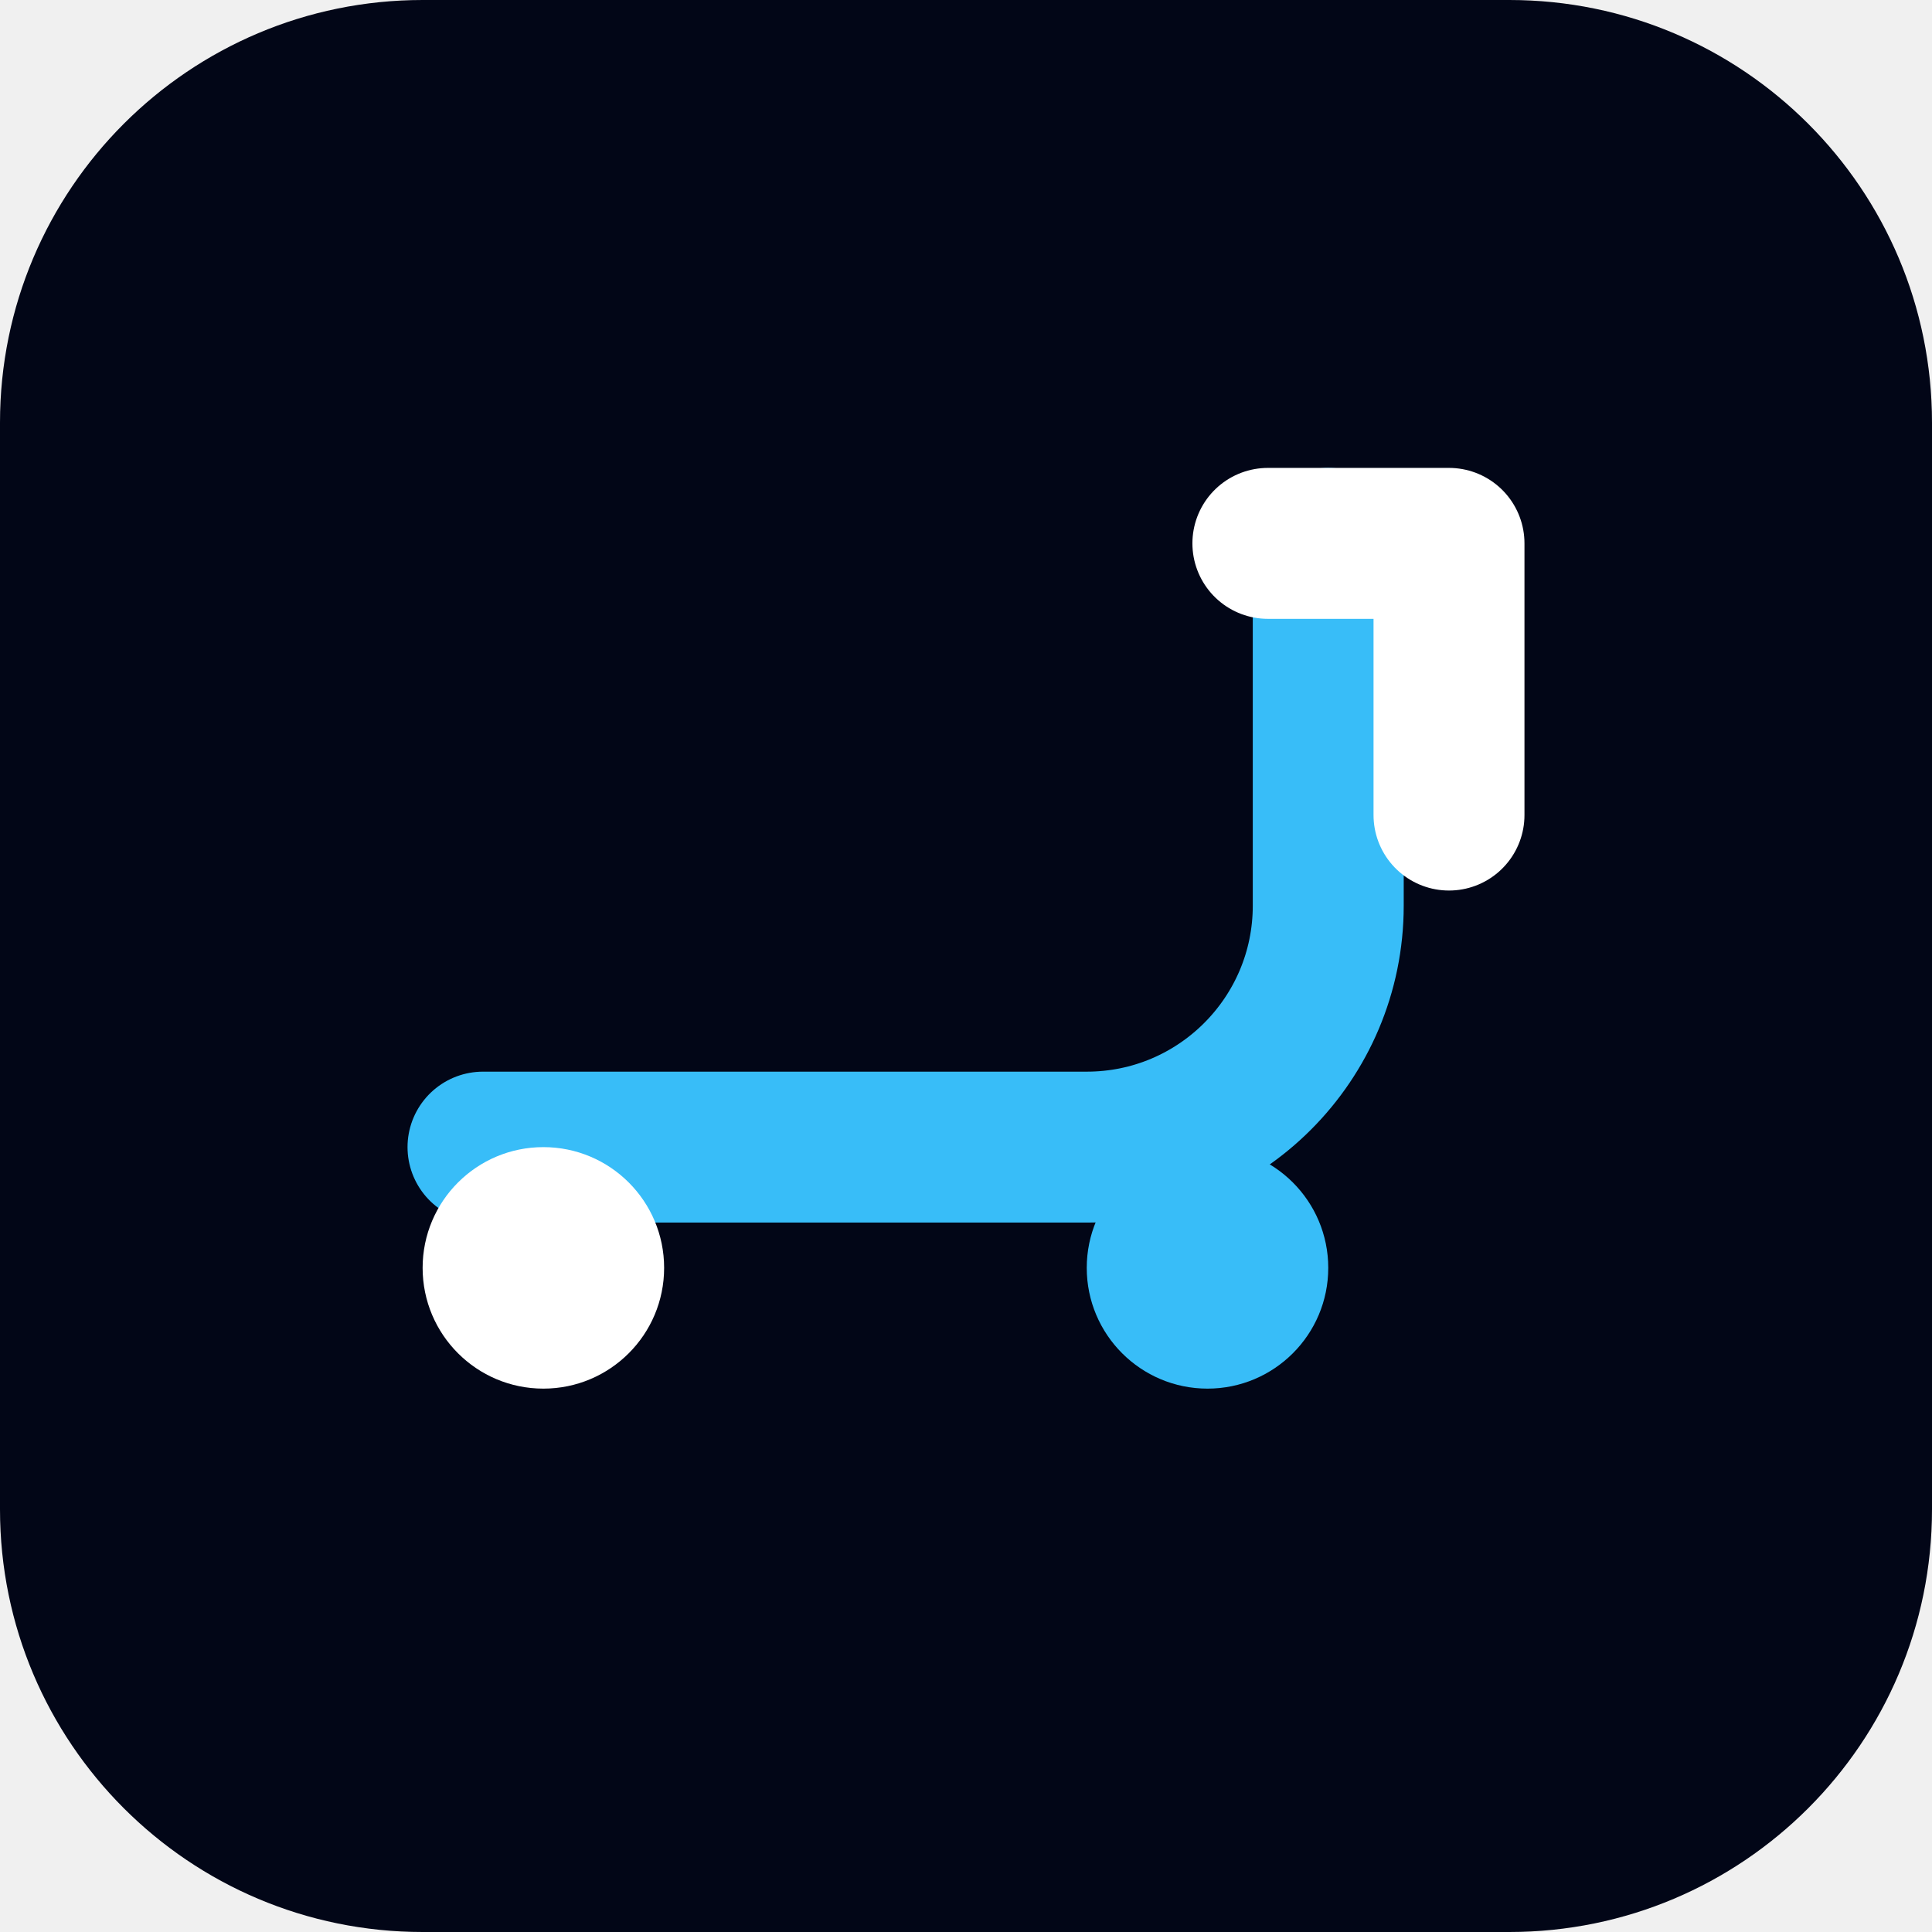
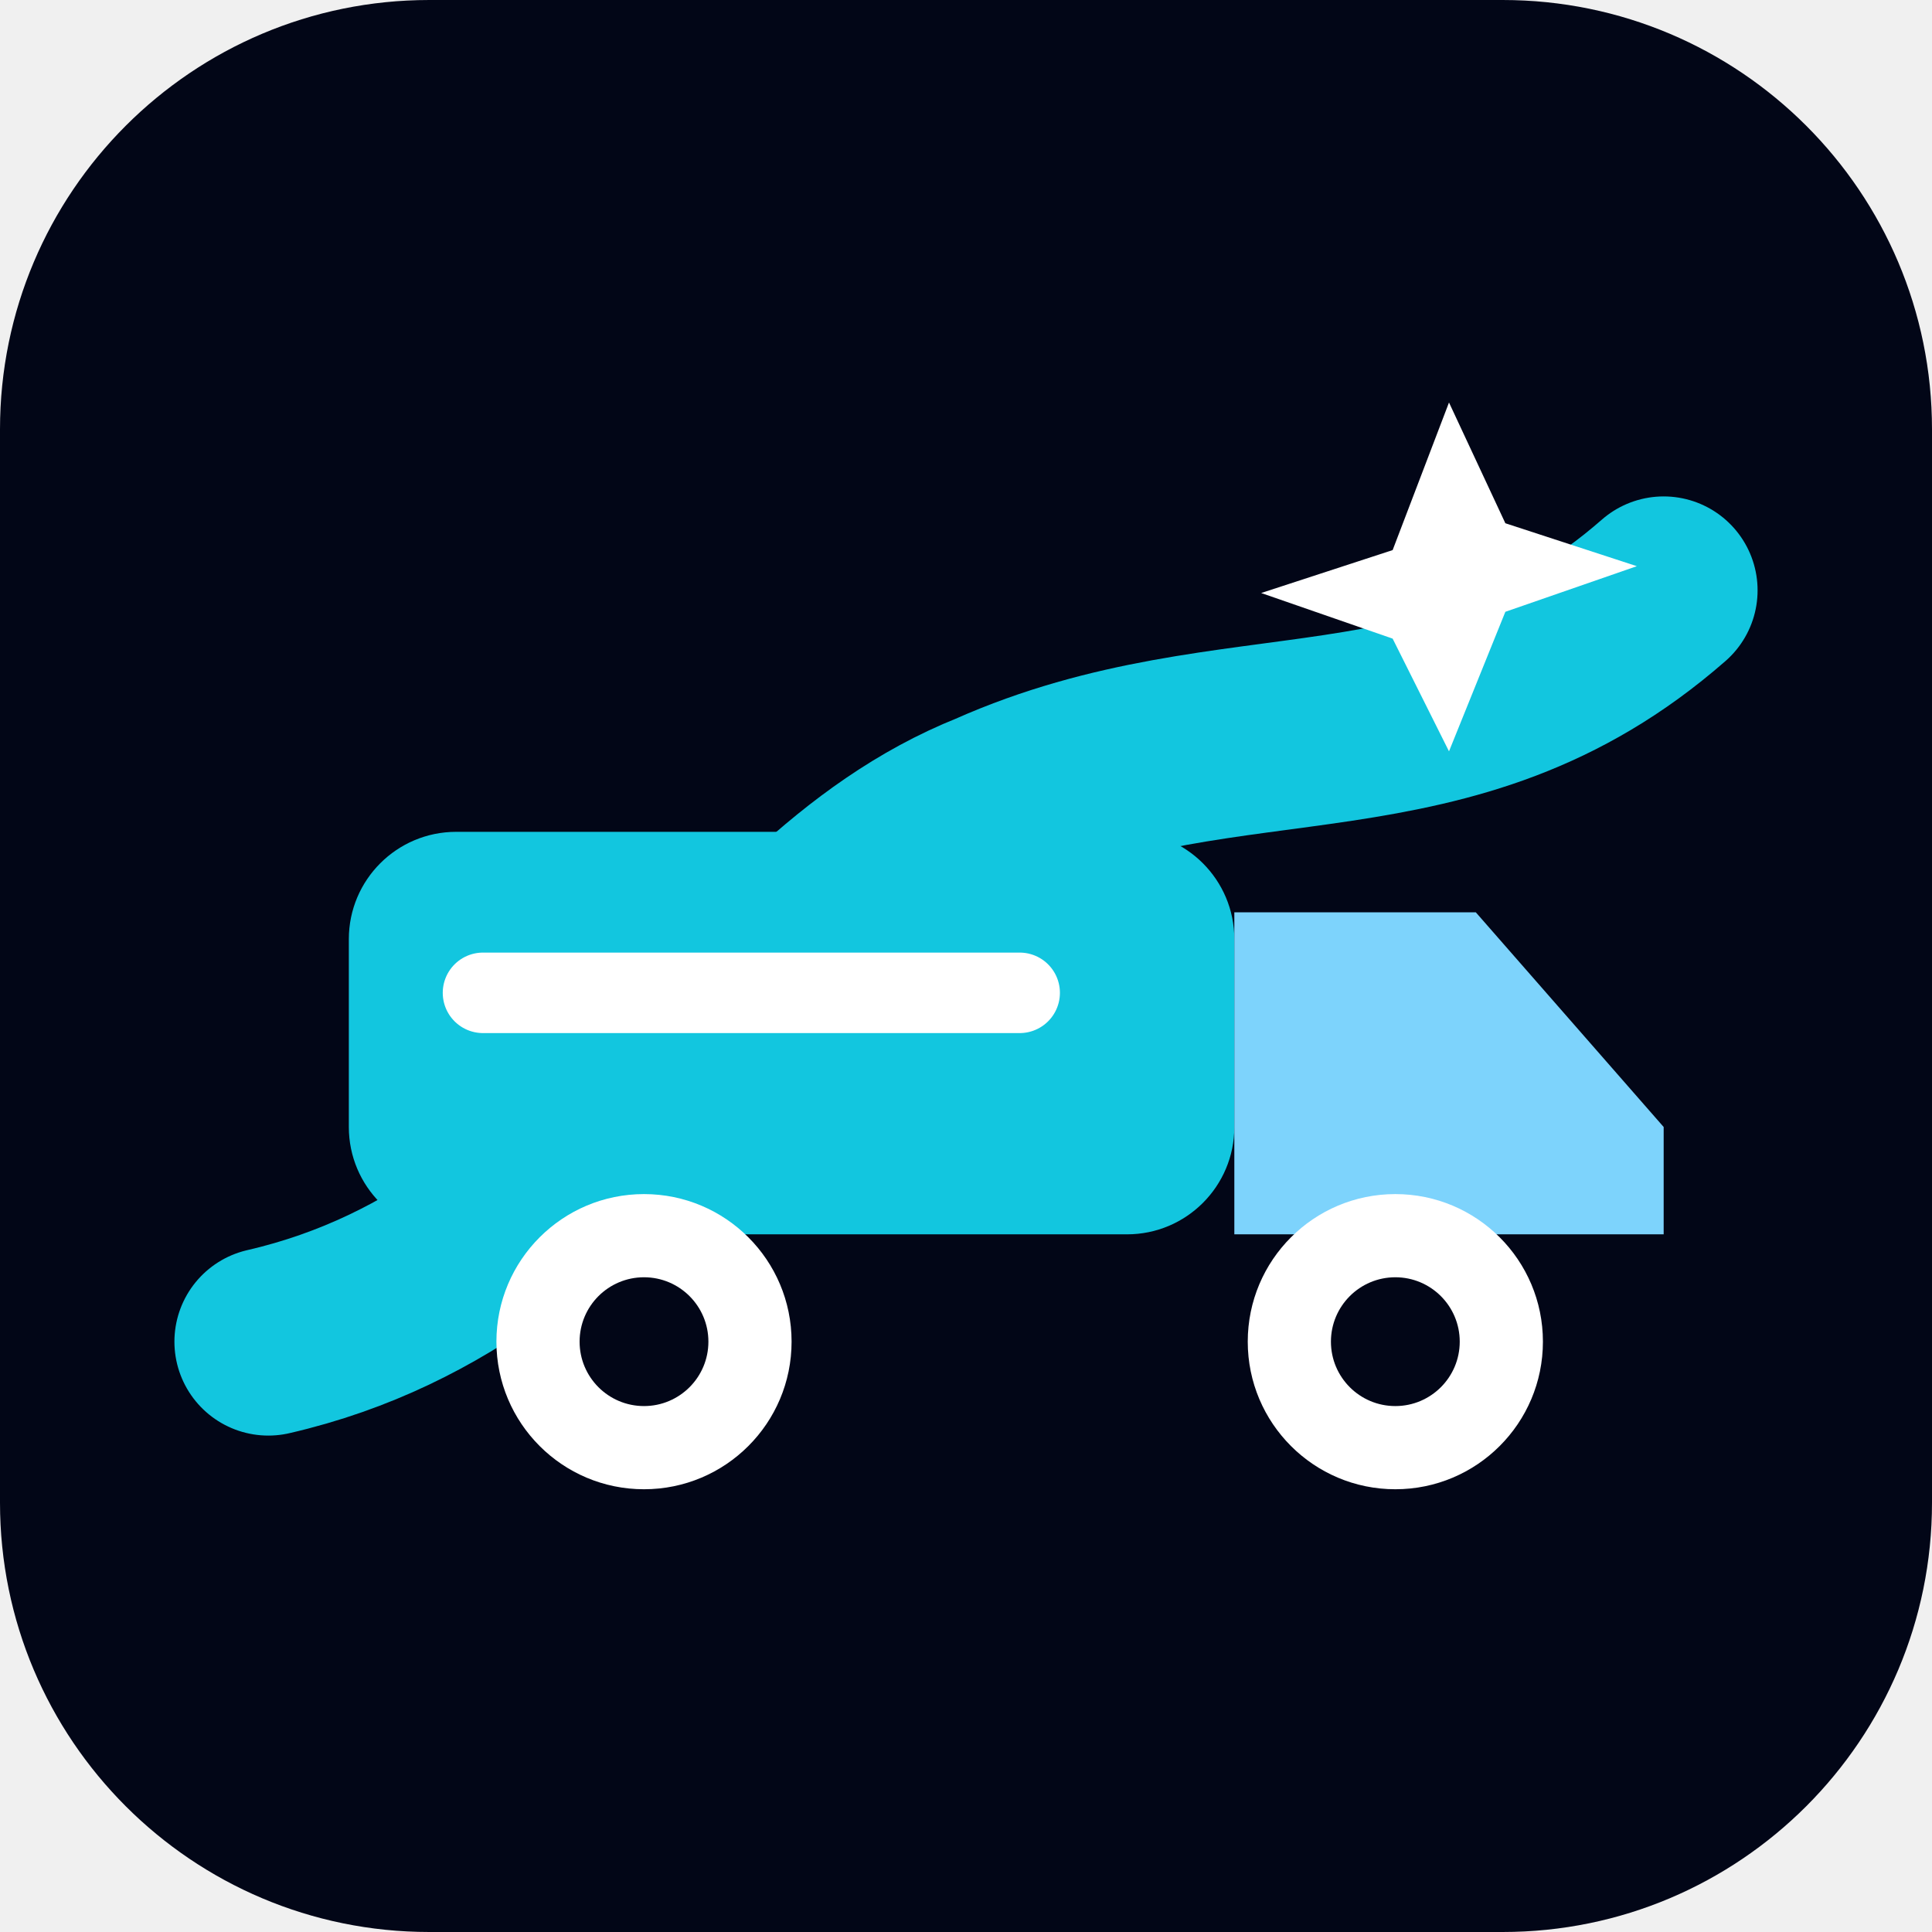
- <svg xmlns="http://www.w3.org/2000/svg" viewBox="0 0 64 64" role="img" aria-label="Camion Chiaro">
-   <rect width="64" height="64" rx="14" fill="#020617" />
-   <path d="M16 38h20a8 8 0 0 0 8-8V18" fill="none" stroke="#38bdf8" stroke-width="5" stroke-linecap="round" />
-   <path d="M42 18h6v9" fill="none" stroke="#ffffff" stroke-width="5" stroke-linecap="round" stroke-linejoin="round" />
-   <circle cx="18" cy="42" r="4" fill="#ffffff" />
-   <circle cx="40" cy="42" r="4" fill="#38bdf8" />
+ <svg xmlns="http://www.w3.org/2000/svg" viewBox="0 0 72 72" role="img" aria-label="Camion Chiaro">
+   <rect width="72" height="72" rx="16" fill="#020617" />
+   <path d="M10 50c13-3 17-16 27-20 9-4 17-1 25-8" fill="none" stroke="#12c6df" stroke-width="7" stroke-linecap="round" />
+   <rect x="13" y="31" width="33" height="15" rx="4" fill="#12c6df" />
+   <path d="M46 34h9l7 8v4H46z" fill="#7dd3fc" />
+   <path d="M18 37h20" stroke="#ffffff" stroke-width="3" stroke-linecap="round" />
+   <circle cx="24" cy="50" r="5.5" fill="#ffffff" />
+   <circle cx="24" cy="50" r="2.4" fill="#020617" />
+   <circle cx="52" cy="50" r="5.5" fill="#ffffff" />
+   <circle cx="52" cy="50" r="2.4" fill="#020617" />
+   <path d="M54 15l2.1 4.5 4.9 1.6-4.9 1.7L54 28l-2.1-4.2-4.9-1.7 4.9-1.6z" fill="#ffffff" />
</svg>
